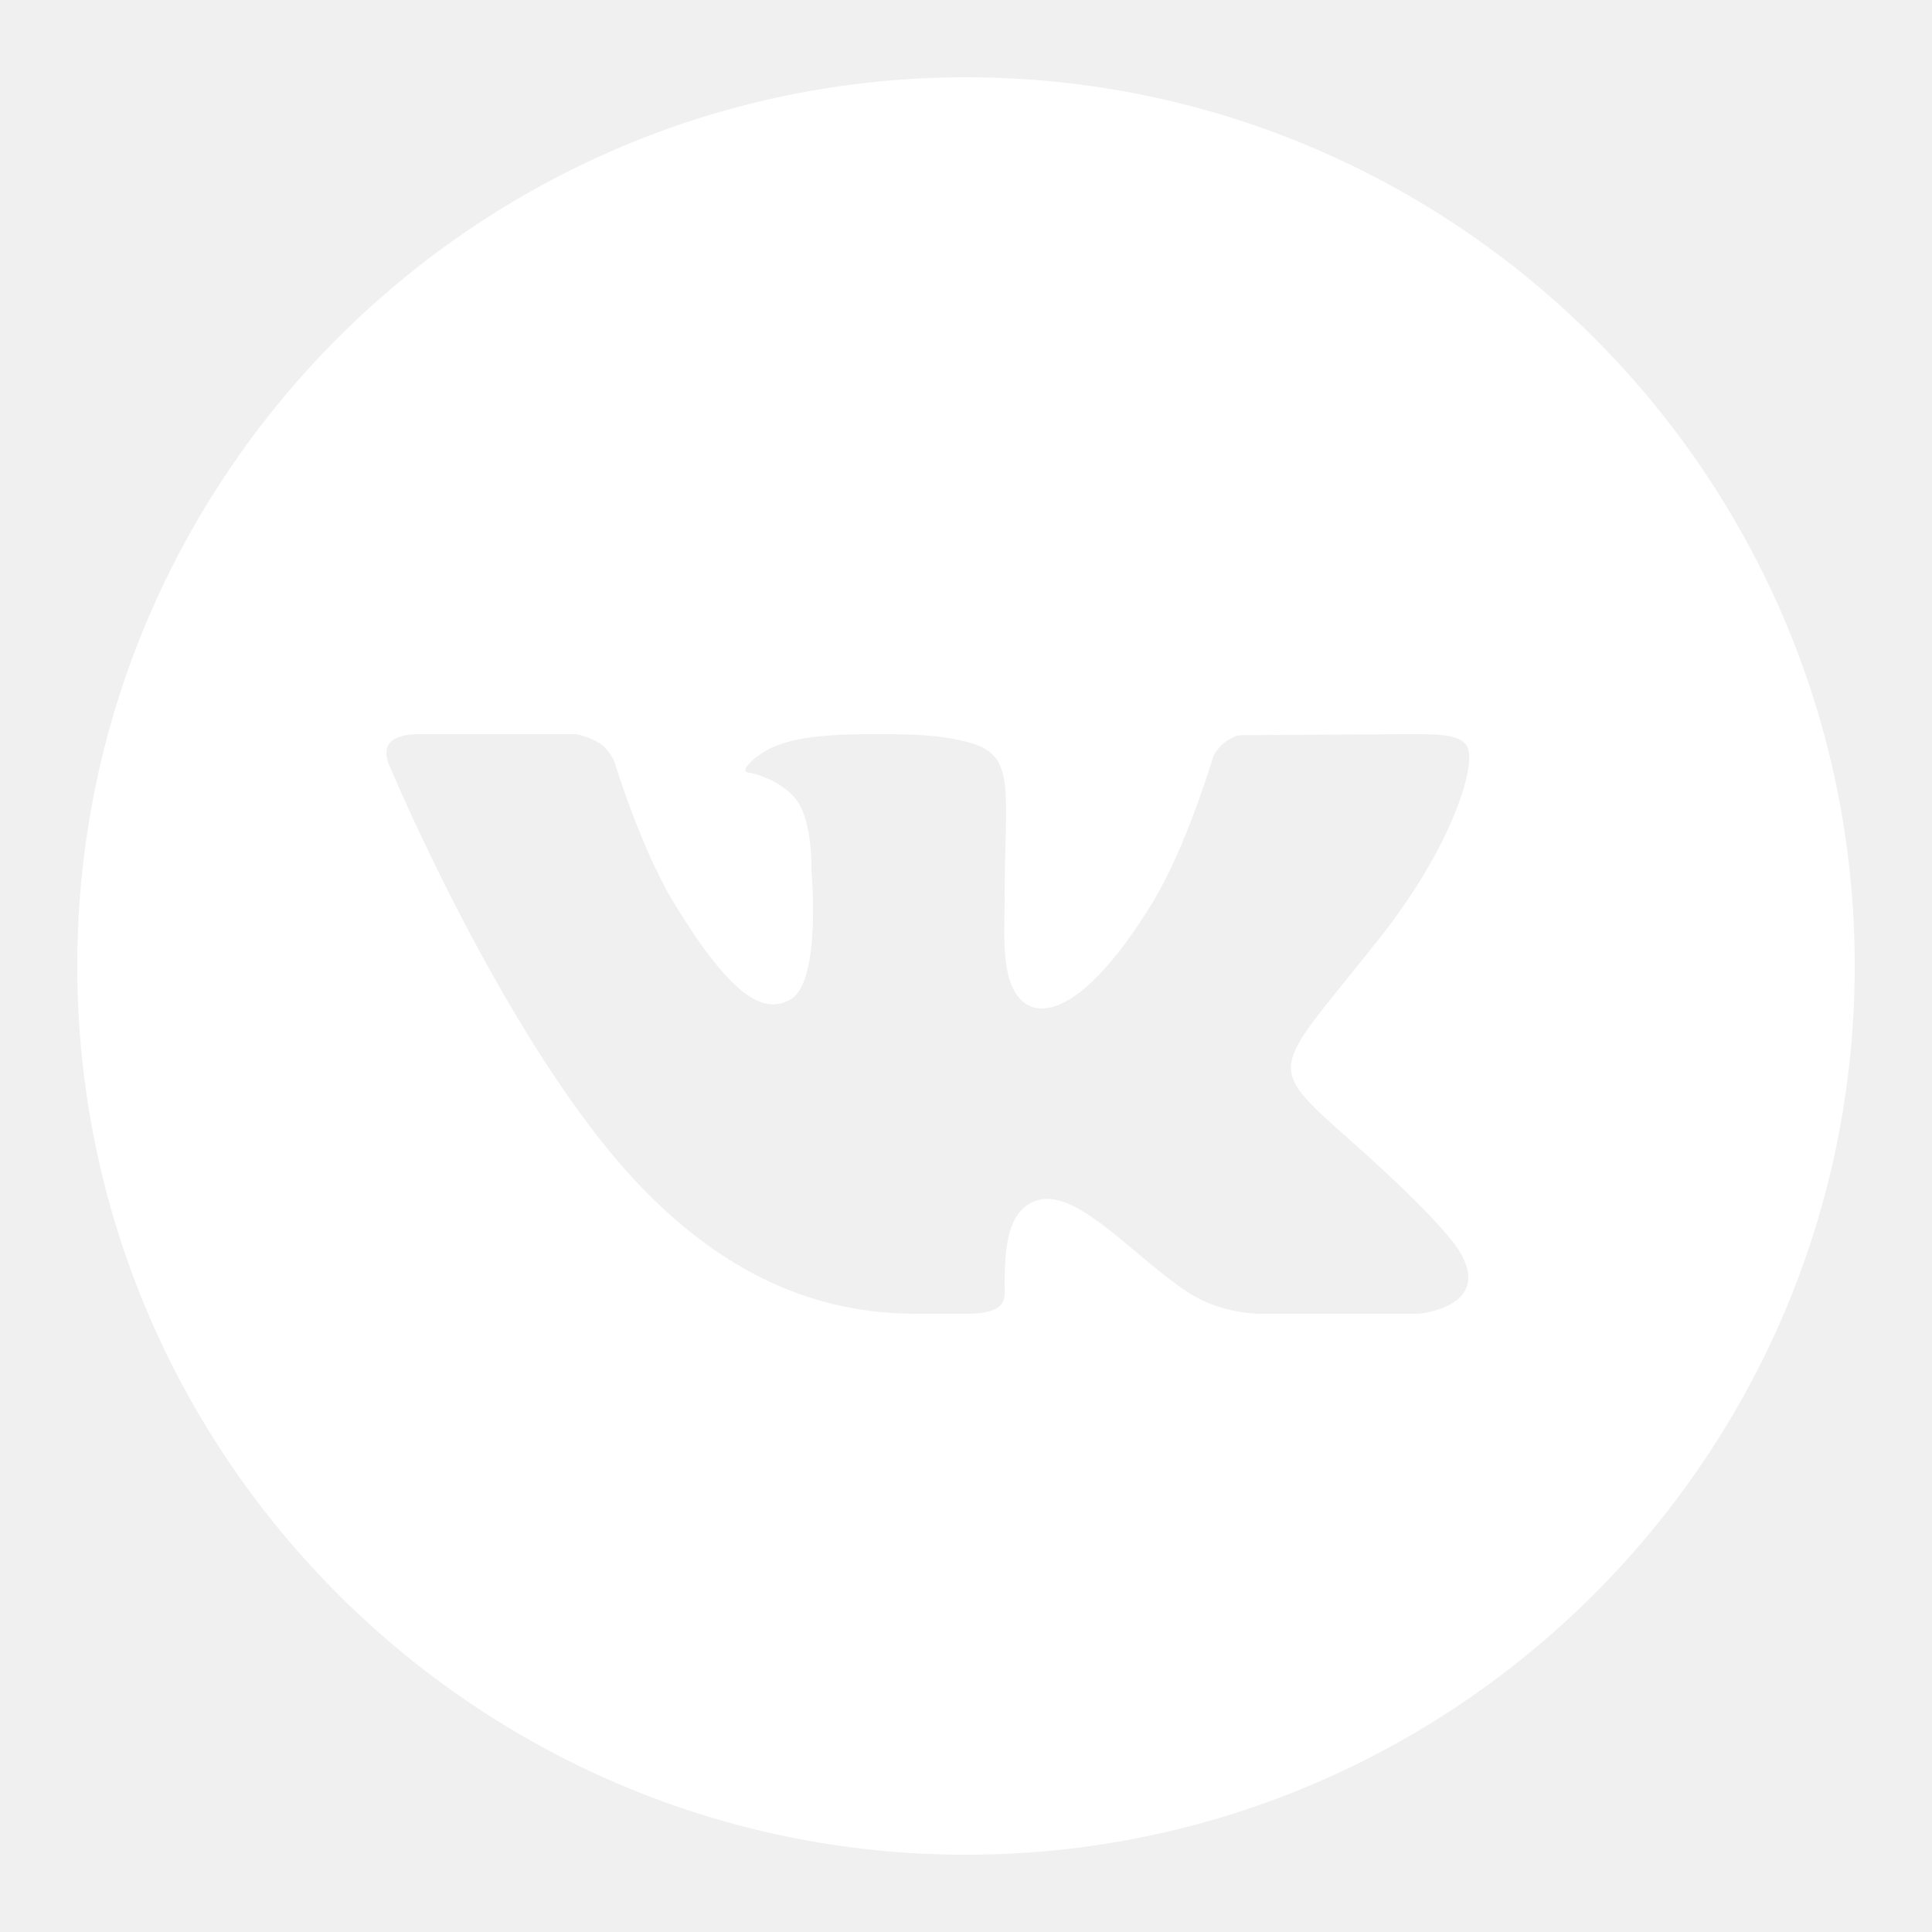
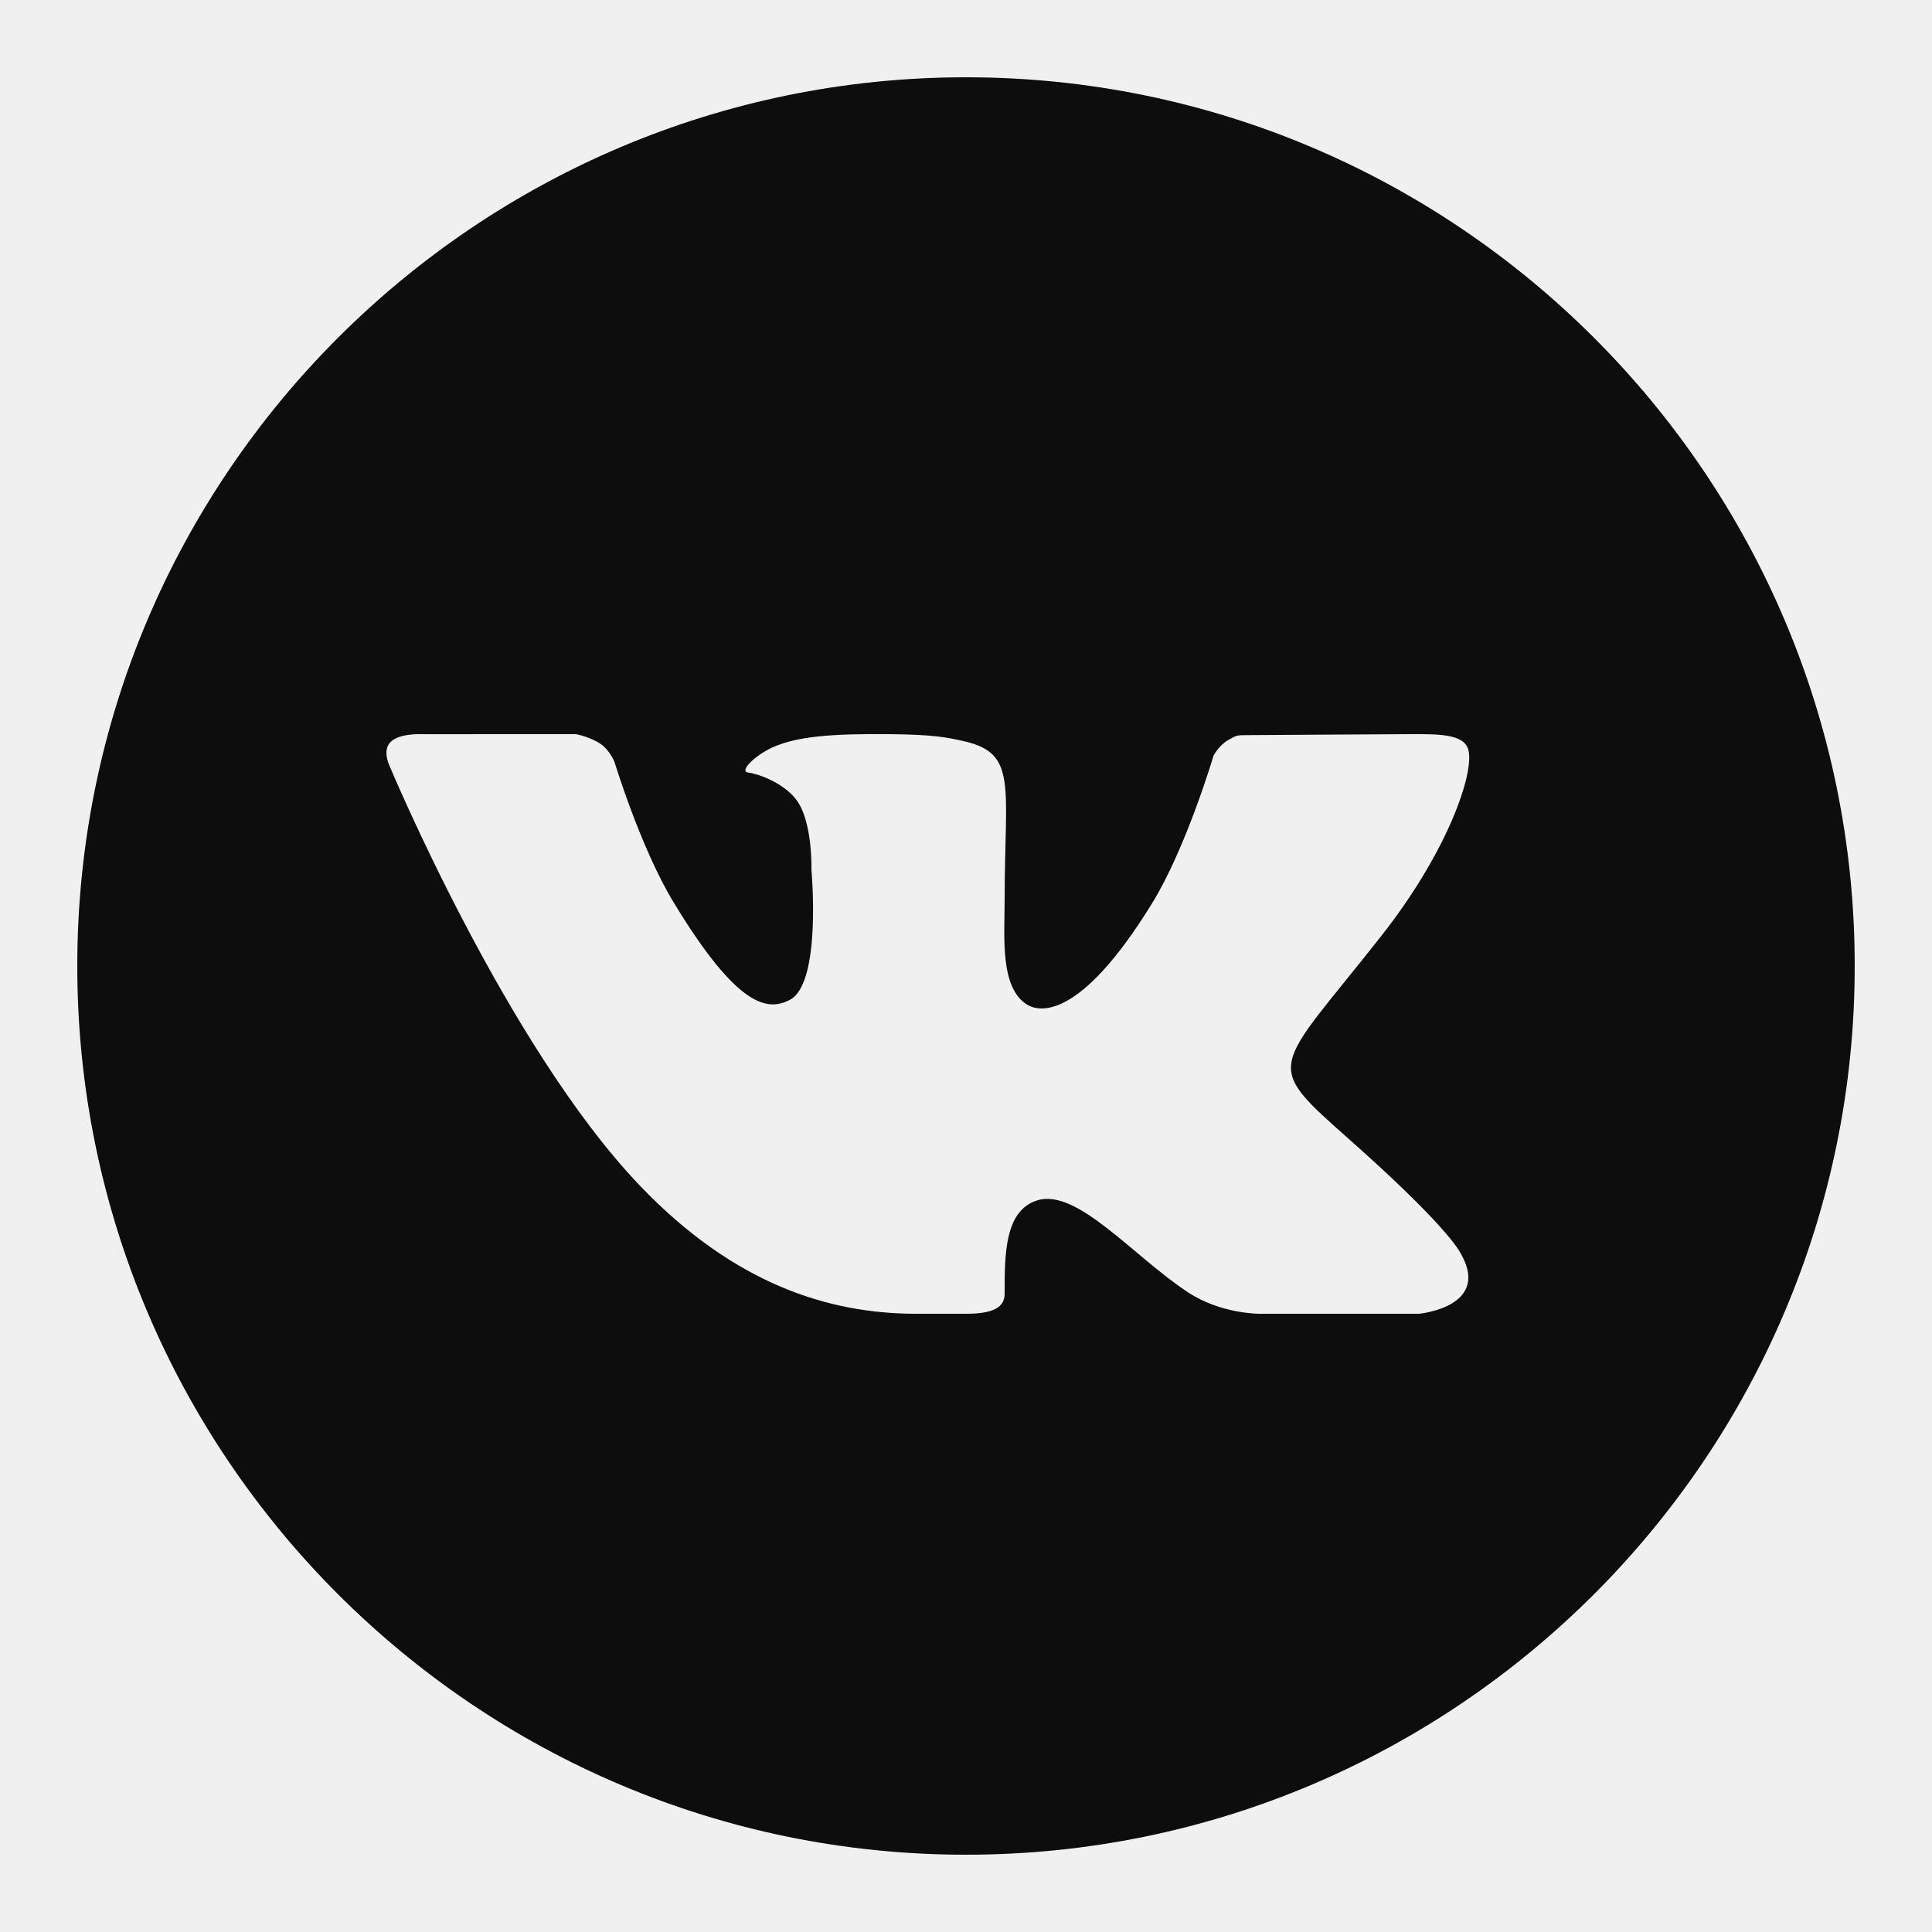
<svg xmlns="http://www.w3.org/2000/svg" viewBox="0,0,256,256" width="50px" height="50px" fill-rule="nonzero">
-   <g fill="#ffffff" fill-rule="nonzero" stroke="none" stroke-width="1" stroke-linecap="butt" stroke-linejoin="miter" stroke-miterlimit="10" stroke-dasharray="" stroke-dashoffset="0" font-family="none" font-size="none" style="mix-blend-mode: normal">
+   <g fill="#0d0d0d" fill-rule="nonzero" stroke="none" stroke-width="1" stroke-linecap="butt" stroke-linejoin="miter" stroke-miterlimit="10" stroke-dasharray="" stroke-dashoffset="0" font-family="none" font-size="none" style="mix-blend-mode: normal">
    <g transform="scale(5.12,5.12)">
      <path d="M25,2c-12.682,0 -23,10.318 -23,23c0,12.682 10.318,23 23,23c12.683,0 23,-10.318 23,-23c0,-12.682 -10.317,-23 -23,-23zM34.973,29.535c2.237,1.986 2.702,2.695 2.778,2.816c0.927,1.47 -1.028,1.649 -1.028,1.649h-4.12c0,0 -1.003,0.011 -1.86,-0.557c-1.397,-0.915 -2.86,-2.689 -3.888,-2.381c-0.863,0.258 -0.855,1.424 -0.855,2.421c0,0.357 -0.307,0.517 -1,0.517c-0.693,0 -0.981,0 -1.288,0c-2.257,0 -4.706,-0.76 -7.149,-3.313c-3.456,-3.609 -6.487,-10.879 -6.487,-10.879c0,0 -0.179,-0.366 0.016,-0.589c0.221,-0.25 0.822,-0.218 0.822,-0.218l3.995,-0.001c0,0 0.376,0.071 0.646,0.261c0.223,0.156 0.347,0.454 0.347,0.454c0,0 0.671,2.216 1.526,3.629c1.67,2.758 2.447,2.828 3.014,2.531c0.828,-0.43 0.558,-3.362 0.558,-3.362c0,0 0.037,-1.259 -0.395,-1.82c-0.333,-0.434 -0.97,-0.665 -1.248,-0.701c-0.225,-0.029 0.151,-0.423 0.63,-0.648c0.64,-0.285 1.511,-0.358 3.013,-0.344c1.169,0.011 1.506,0.081 1.962,0.186c1.379,0.318 1.038,1.157 1.038,4.103c0,0.944 -0.13,2.271 0.582,2.711c0.307,0.19 1.359,0.422 3.231,-2.618c0.889,-1.442 1.596,-3.834 1.596,-3.834c0,0 0.146,-0.263 0.373,-0.393c0.232,-0.133 0.225,-0.13 0.543,-0.13c0.318,0 3.507,-0.025 4.207,-0.025c0.699,0 1.355,-0.008 1.468,0.402c0.162,0.589 -0.516,2.607 -2.234,4.797c-2.823,3.594 -3.136,3.258 -0.793,5.336z" />
    </g>
  </g>
</svg>
